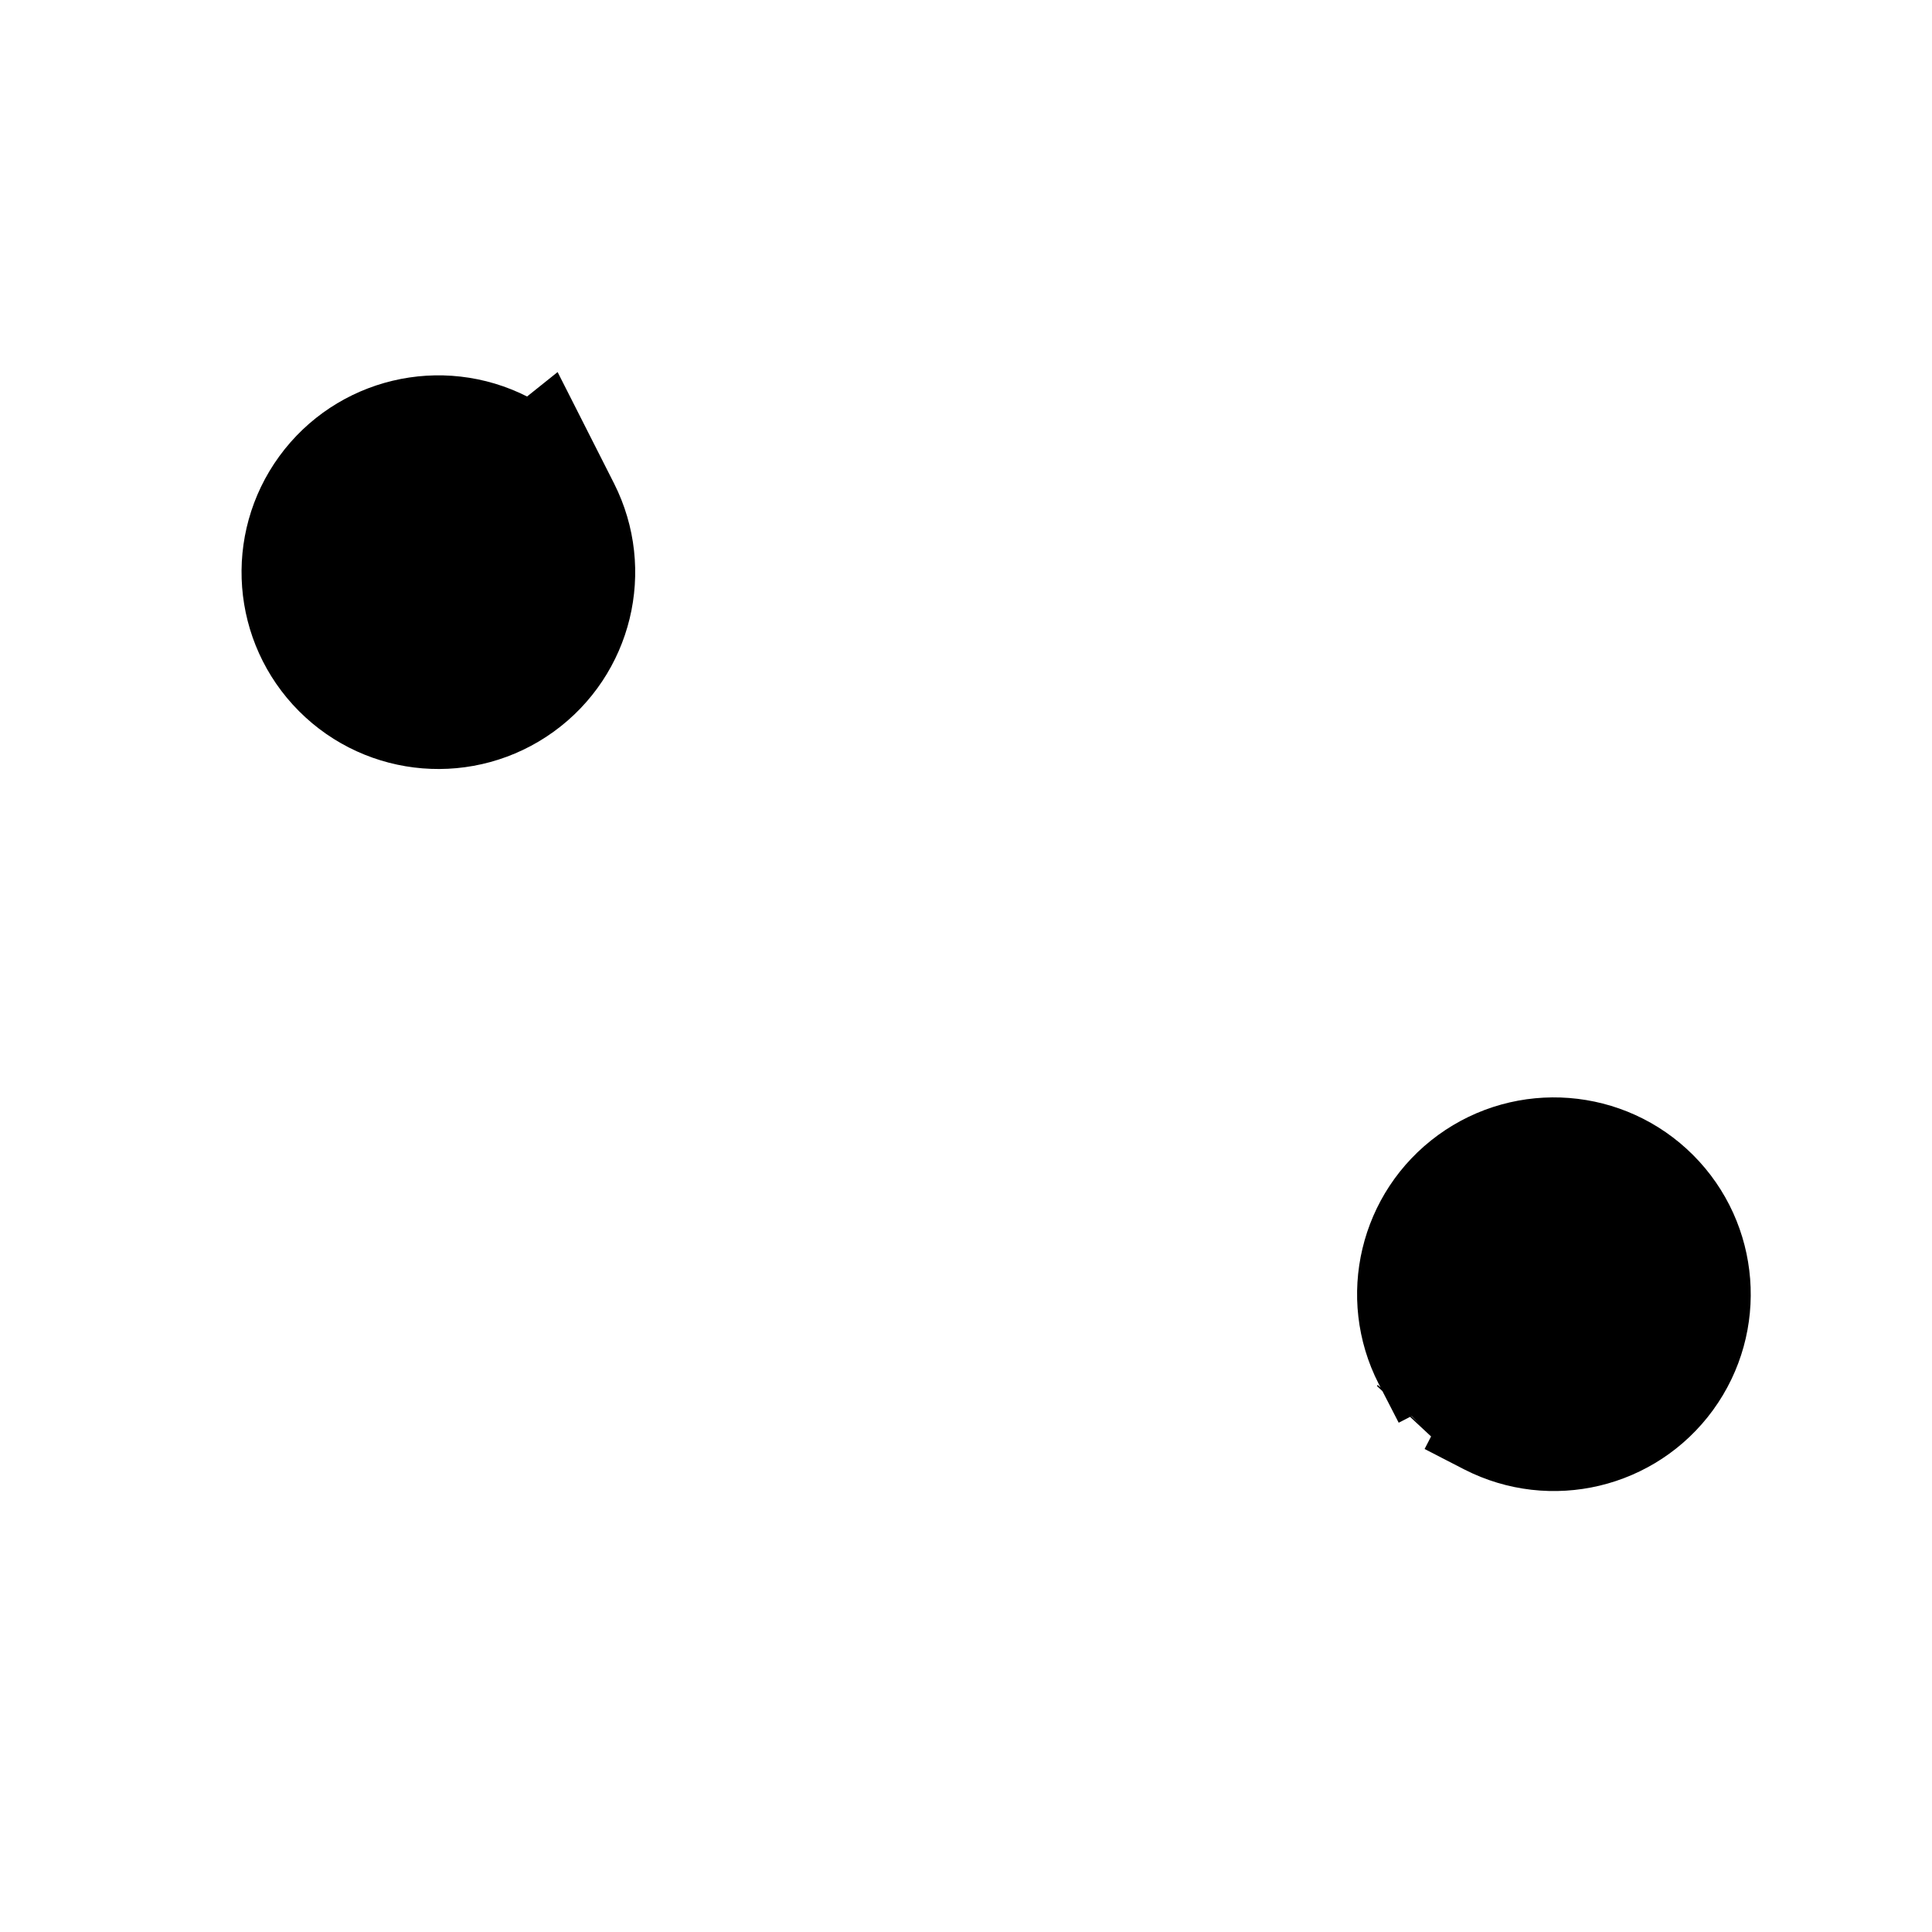
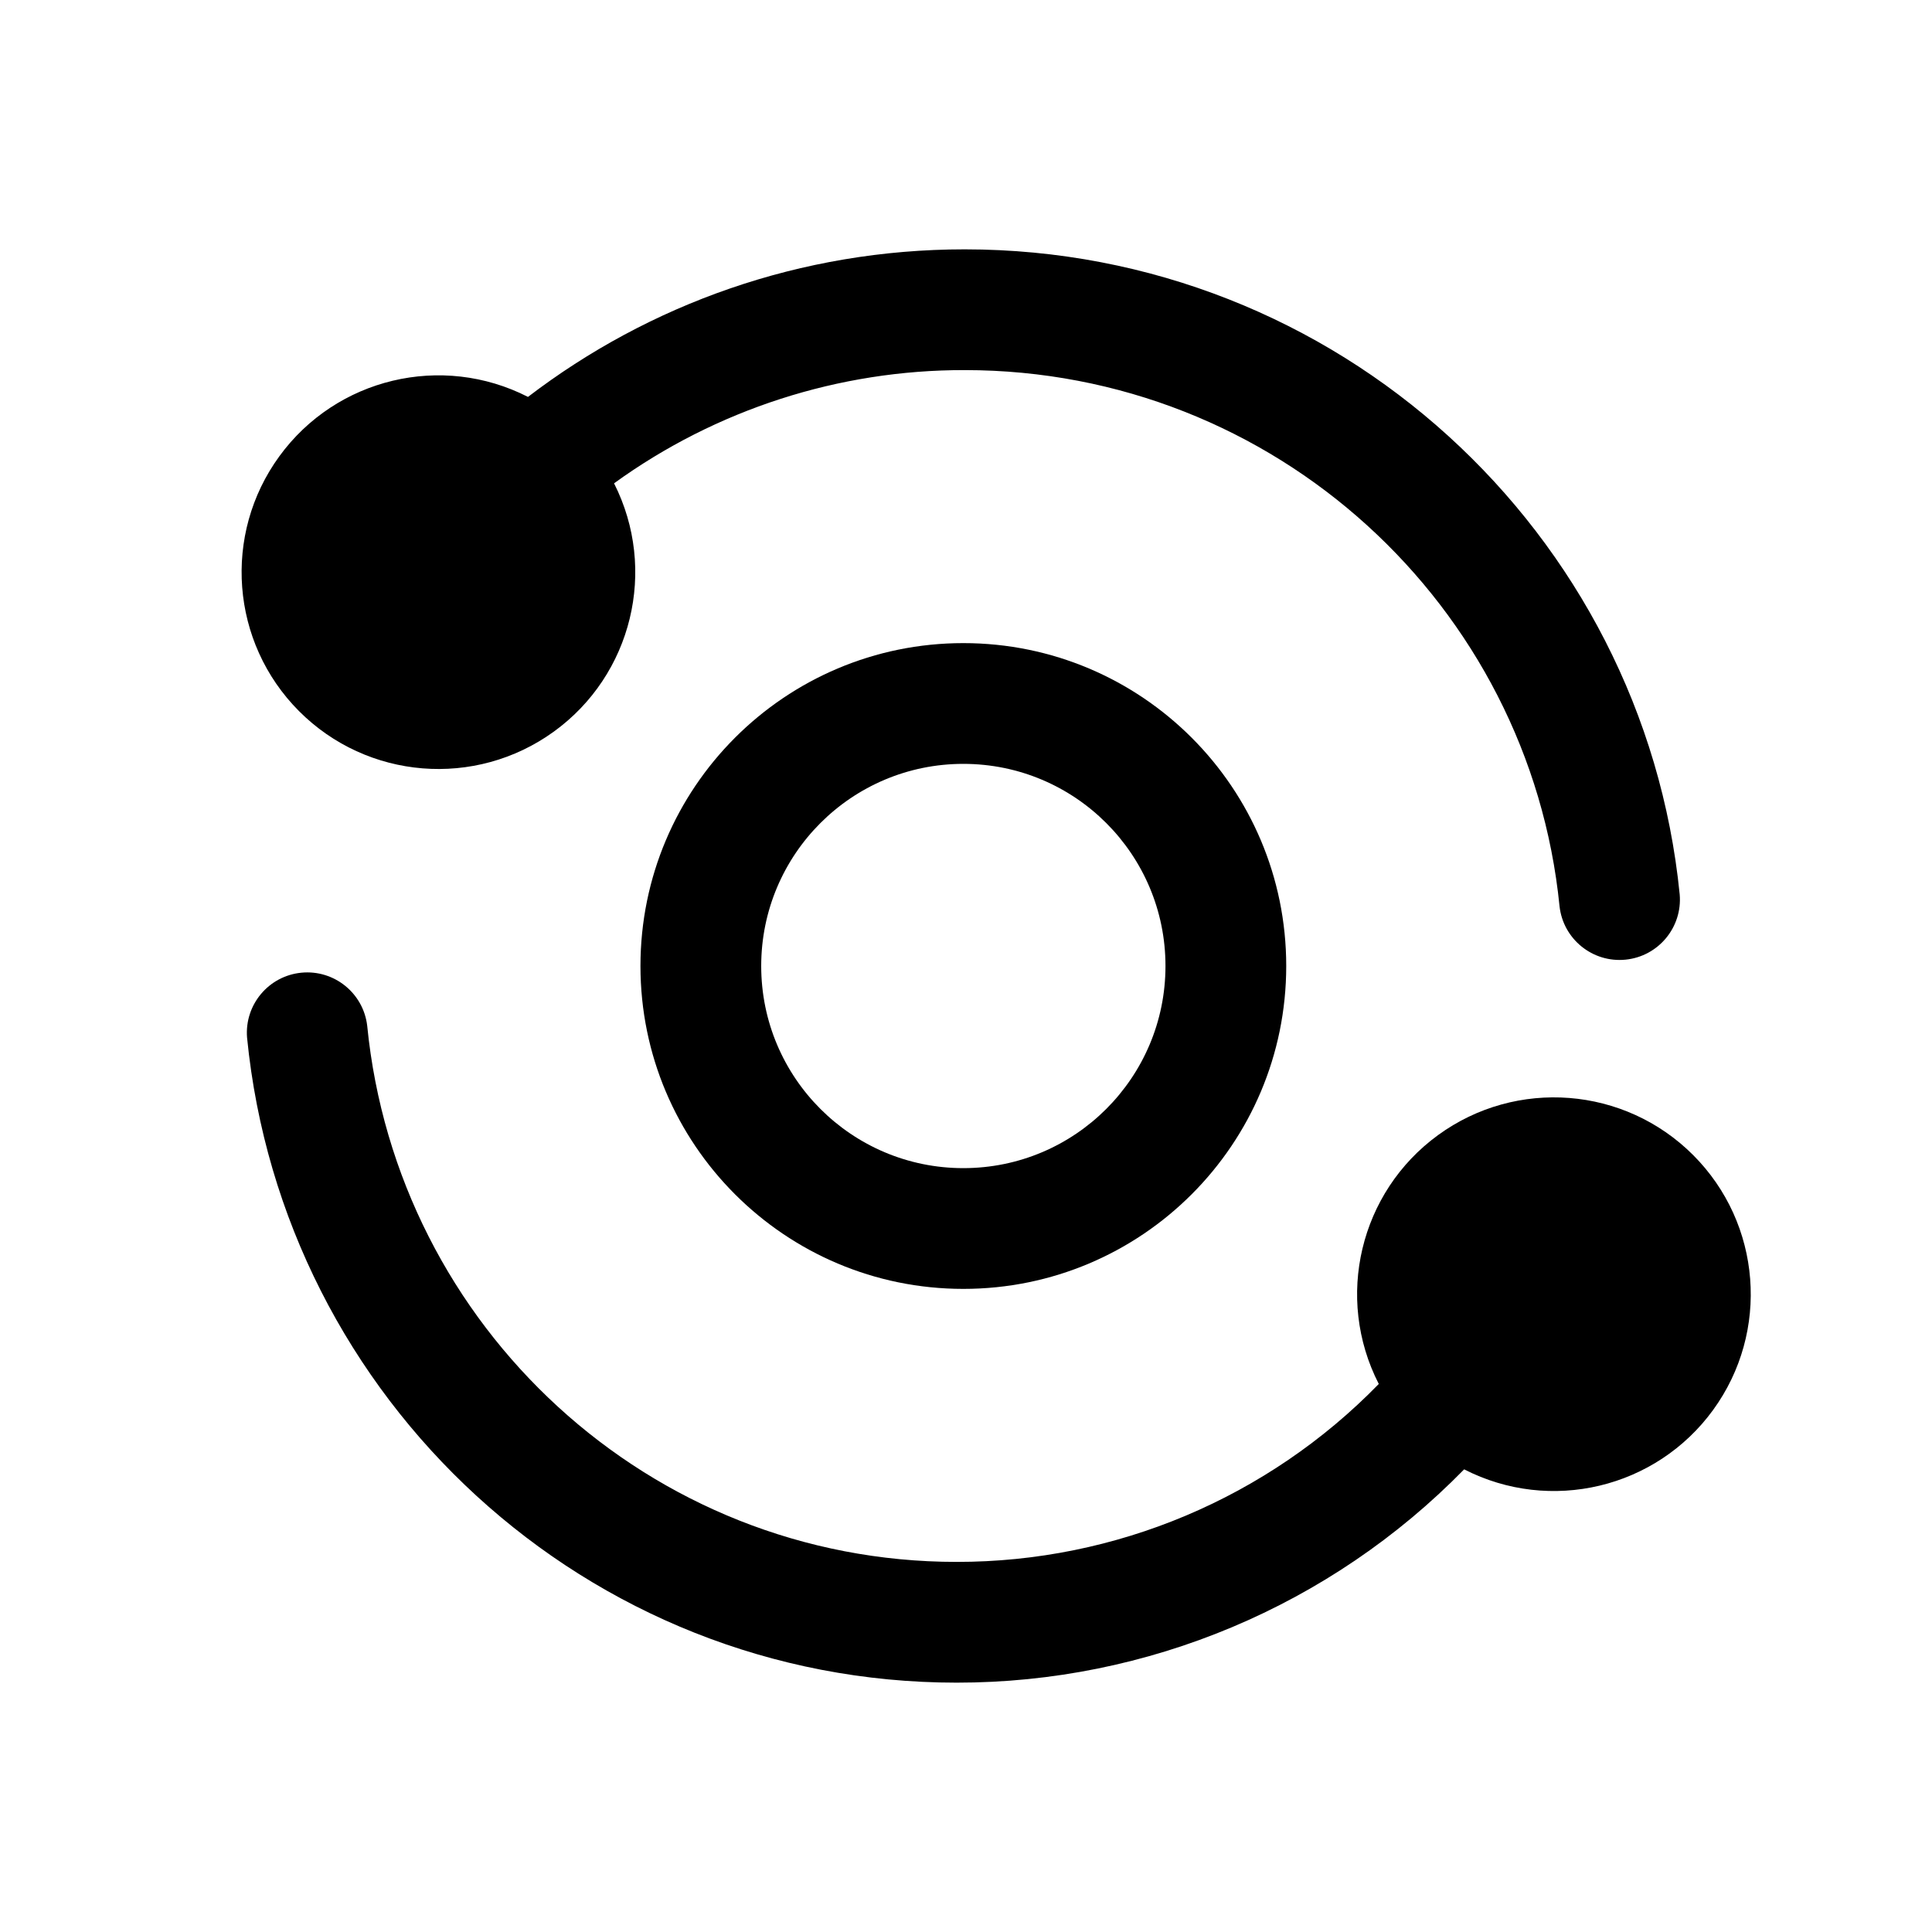
<svg xmlns="http://www.w3.org/2000/svg" width="32" height="32" fill="none">
-   <path d="m23.552 23.622.504-.515-.33-.641a2.26 2.26 0 1 1 .982.982l-.654-.337-.502.511Zm0 0a10.92 10.92 0 0 1-.014.015l.014-.015ZM8.85 7.752l.05-.04.378.746a2.26 2.26 0 1 1-.99-.994l.562.288Z" fill="#000" stroke="#000" stroke-width="2" />
+   <path d="M6.082 16.989a1 1 0 0 0-1.99.196C4.684 23.18 9.715 27.87 15.844 27.87a11.75 11.75 0 0 0 8.407-3.533 3.26 3.26 0 1 0-1.414-1.414 9.75 9.75 0 0 1-6.992 2.947c-5.083 0-9.27-3.89-9.763-8.881Z" fill="#000" />
+   <path fill-rule="evenodd" clip-rule="evenodd" d="M15.956 10.652a5.348 5.348 0 1 0 0 10.696 5.348 5.348 0 0 0 0-10.696Zm0 2a3.348 3.348 0 1 0 0 6.696 3.348 3.348 0 0 0 0-6.696Z" fill="#000" />
+   <path d="M10.171 8.005a9.874 9.874 0 0 1 5.808-1.875c5.135 0 9.355 3.898 9.852 8.882a1 1 0 0 0 1.99-.198C27.223 8.813 22.148 4.13 15.978 4.13c-2.72 0-5.229.912-7.233 2.444a3.26 3.26 0 1 0 1.426 1.432Z" fill="#000" />
</svg>
